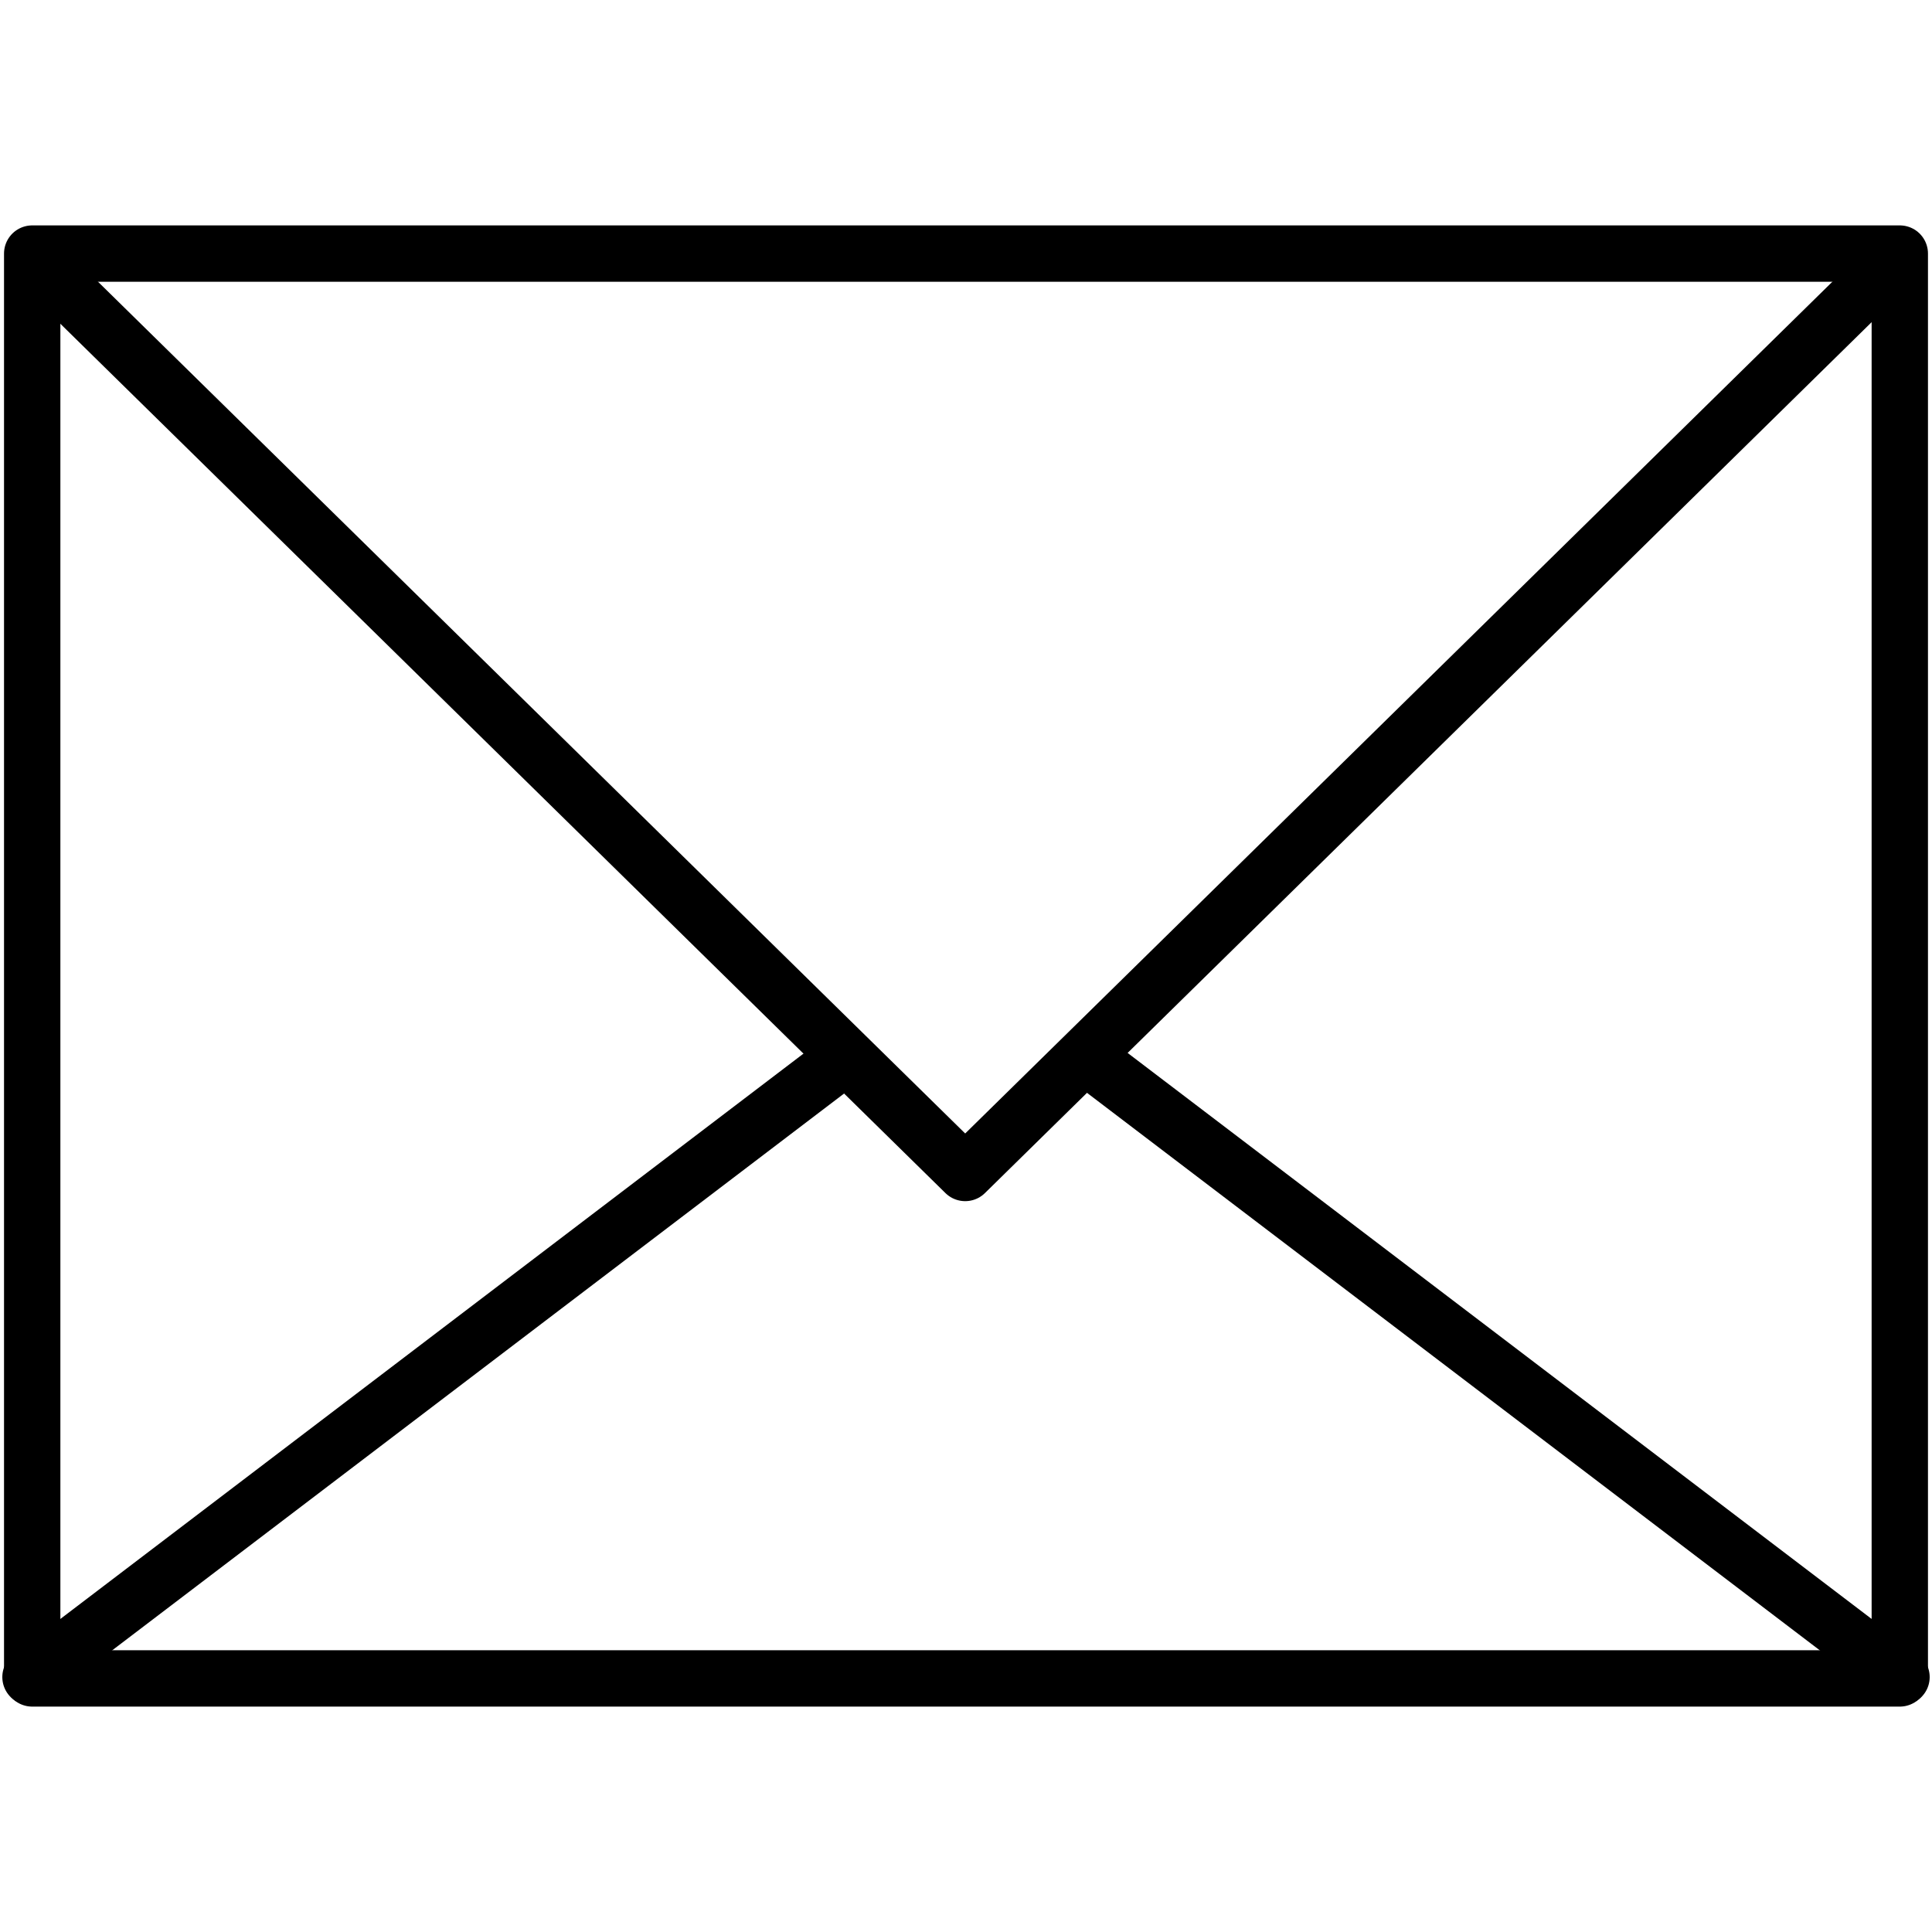
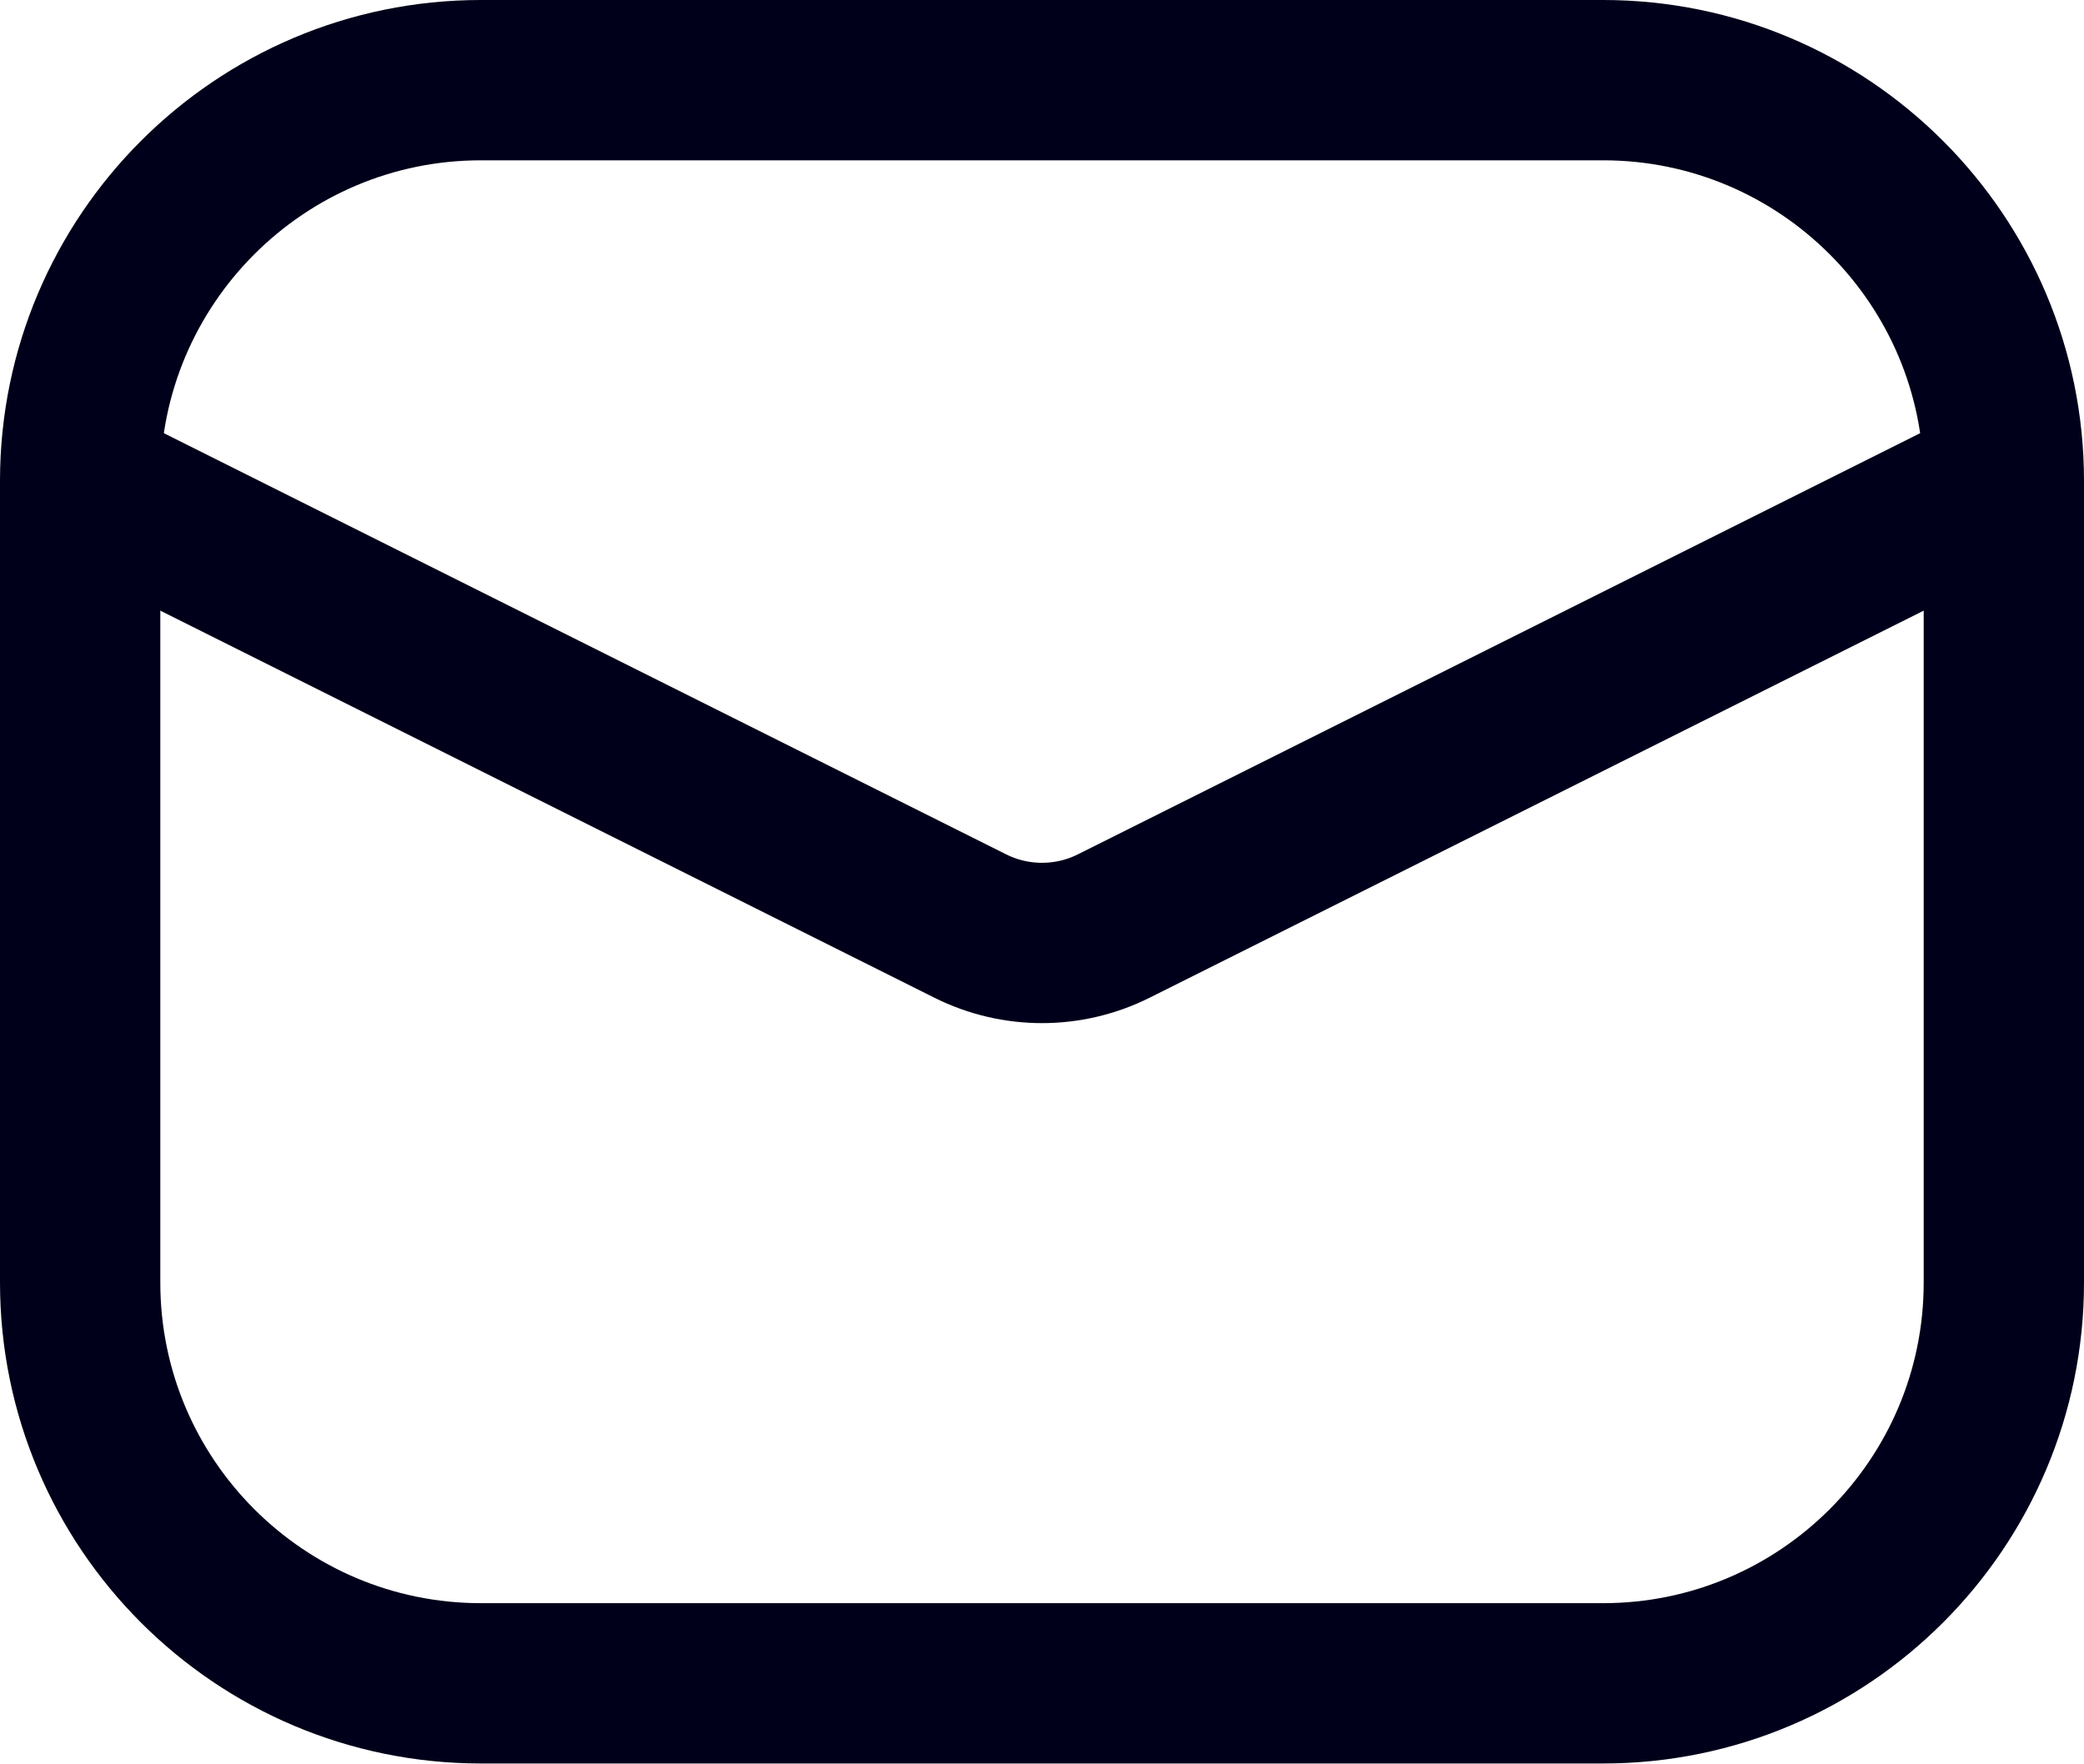
- <svg xmlns="http://www.w3.org/2000/svg" version="1.1" id="Layer_1" x="0px" y="0px" width="480px" height="480px" viewBox="0 0 480 480" enable-background="new 0 0 480 480" xml:space="preserve">
-   <g>
-     <rect x="8" y="63" fill="none" stroke="#000000" stroke-width="14" stroke-linejoin="round" stroke-miterlimit="10" width="464" height="354" />
-     <polyline fill="none" stroke="#000000" stroke-width="14" stroke-linejoin="round" stroke-miterlimit="10" points="   7.576,63.336 239.798,291.423 472.02,63.336  " />
-     <line fill="none" stroke="#000000" stroke-width="14" stroke-linecap="round" stroke-linejoin="round" stroke-miterlimit="10" x1="7.576" y1="416.664" x2="209.672" y2="262.919" />
-     <line fill="none" stroke="#000000" stroke-width="14" stroke-linecap="round" stroke-linejoin="round" stroke-miterlimit="10" x1="472.424" y1="416.664" x2="270.328" y2="262.919" />
+ <svg xmlns="http://www.w3.org/2000/svg" width="26px" height="22px" viewBox="0 0 26 22" version="1.1">
+   <g id="Page-1" stroke="none" stroke-width="1" fill="none" fill-rule="evenodd">
+     <g id="email" transform="translate(0, -2)">
+       <rect id="Rectangle" fill-rule="nonzero" x="0" y="0" width="26" height="26" />
+       <path d="M1,8 L12.106,13.553 C12.669,13.834 13.331,13.834 13.894,13.553 L25,8" id="path-1" stroke="#00001A" stroke-width="2" fill-opacity="0" fill="#000000" />
+       <path d="M6,3 C3.241,3 1,5.241 1,8 L1,18 C1,20.759 3.241,23 6,23 L20,23 C22.759,23 25,20.759 25,18 L25,8 C25,5.241 22.759,3 20,3 L6,3 Z" id="path-0" stroke="#00001A" stroke-width="2" fill-opacity="0" fill="#000000" />
+     </g>
  </g>
</svg>
